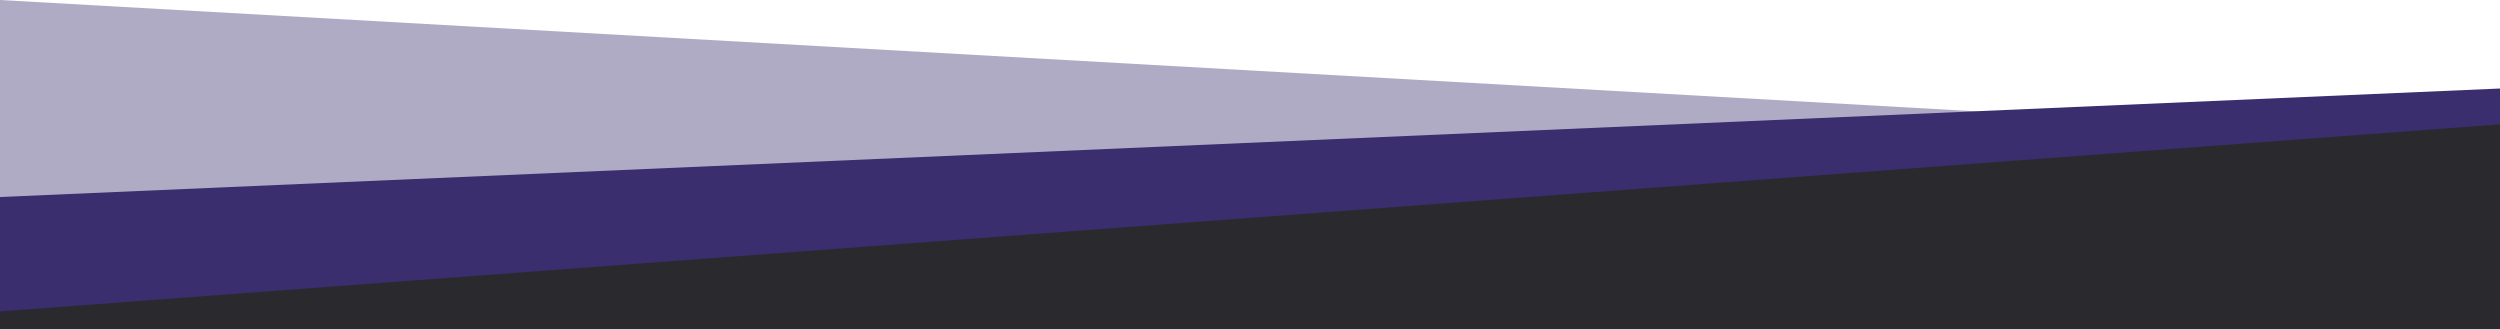
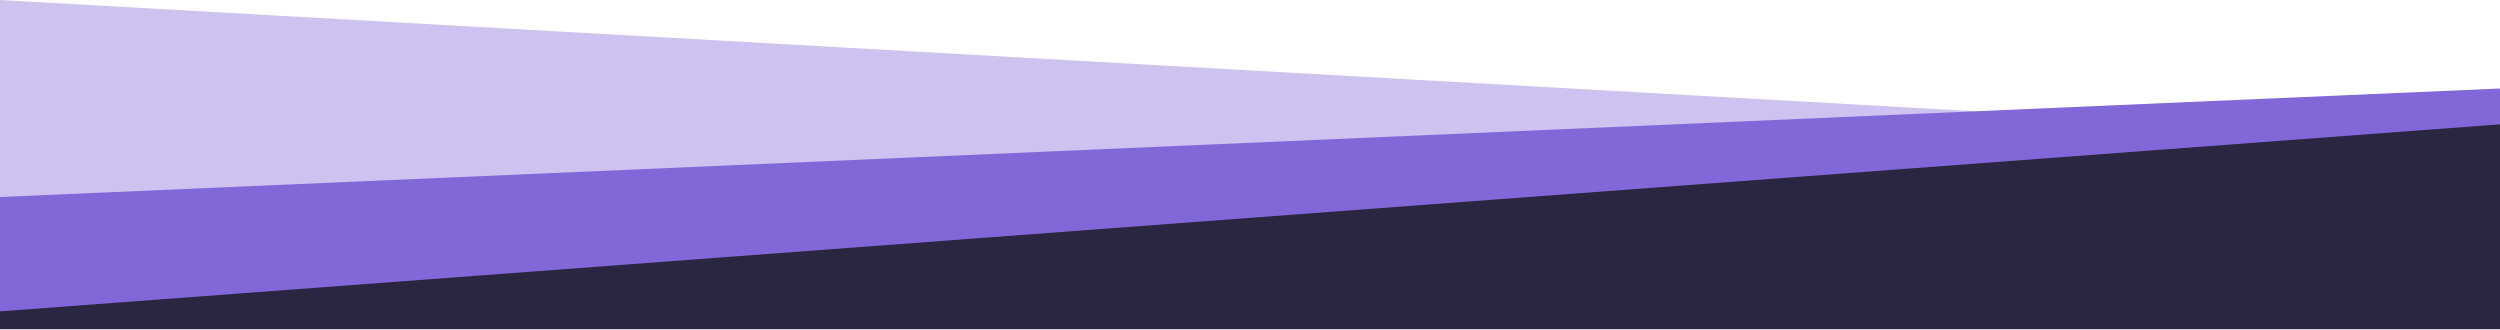
<svg xmlns="http://www.w3.org/2000/svg" width="100%" height="100%" viewBox="0 0 1800 237" fill="none">
-   <path opacity="0.4" d="M0 0L1800 101.41L0 202.696V0Z" fill="#3A2E6E" />
-   <path fill-rule="evenodd" clip-rule="evenodd" d="M0 141.849L1800 63.726V141.849V219.973V236.875H0V141.849Z" fill="#3A2E6E" />
-   <path opacity="1.0" fill-rule="evenodd" clip-rule="evenodd" d="M1.25 224.105L1800 89.517V224.105V237H0V224.23V224.105H1.25Z" fill="#2A2A2E" />
+   <path opacity="0.4" d="M0 0L1800 101.41L0 202.696V0Z" fill="#8267D9" />
+   <path fill-rule="evenodd" clip-rule="evenodd" d="M0 141.849L1800 63.726V141.849V219.973V236.875H0V141.849Z" fill="#8267D9" />
+   <path opacity="1.0" fill-rule="evenodd" clip-rule="evenodd" d="M1.25 224.105L1800 89.517V224.105V237H0V224.23V224.105H1.25Z" fill="#2A2540" />
</svg>
